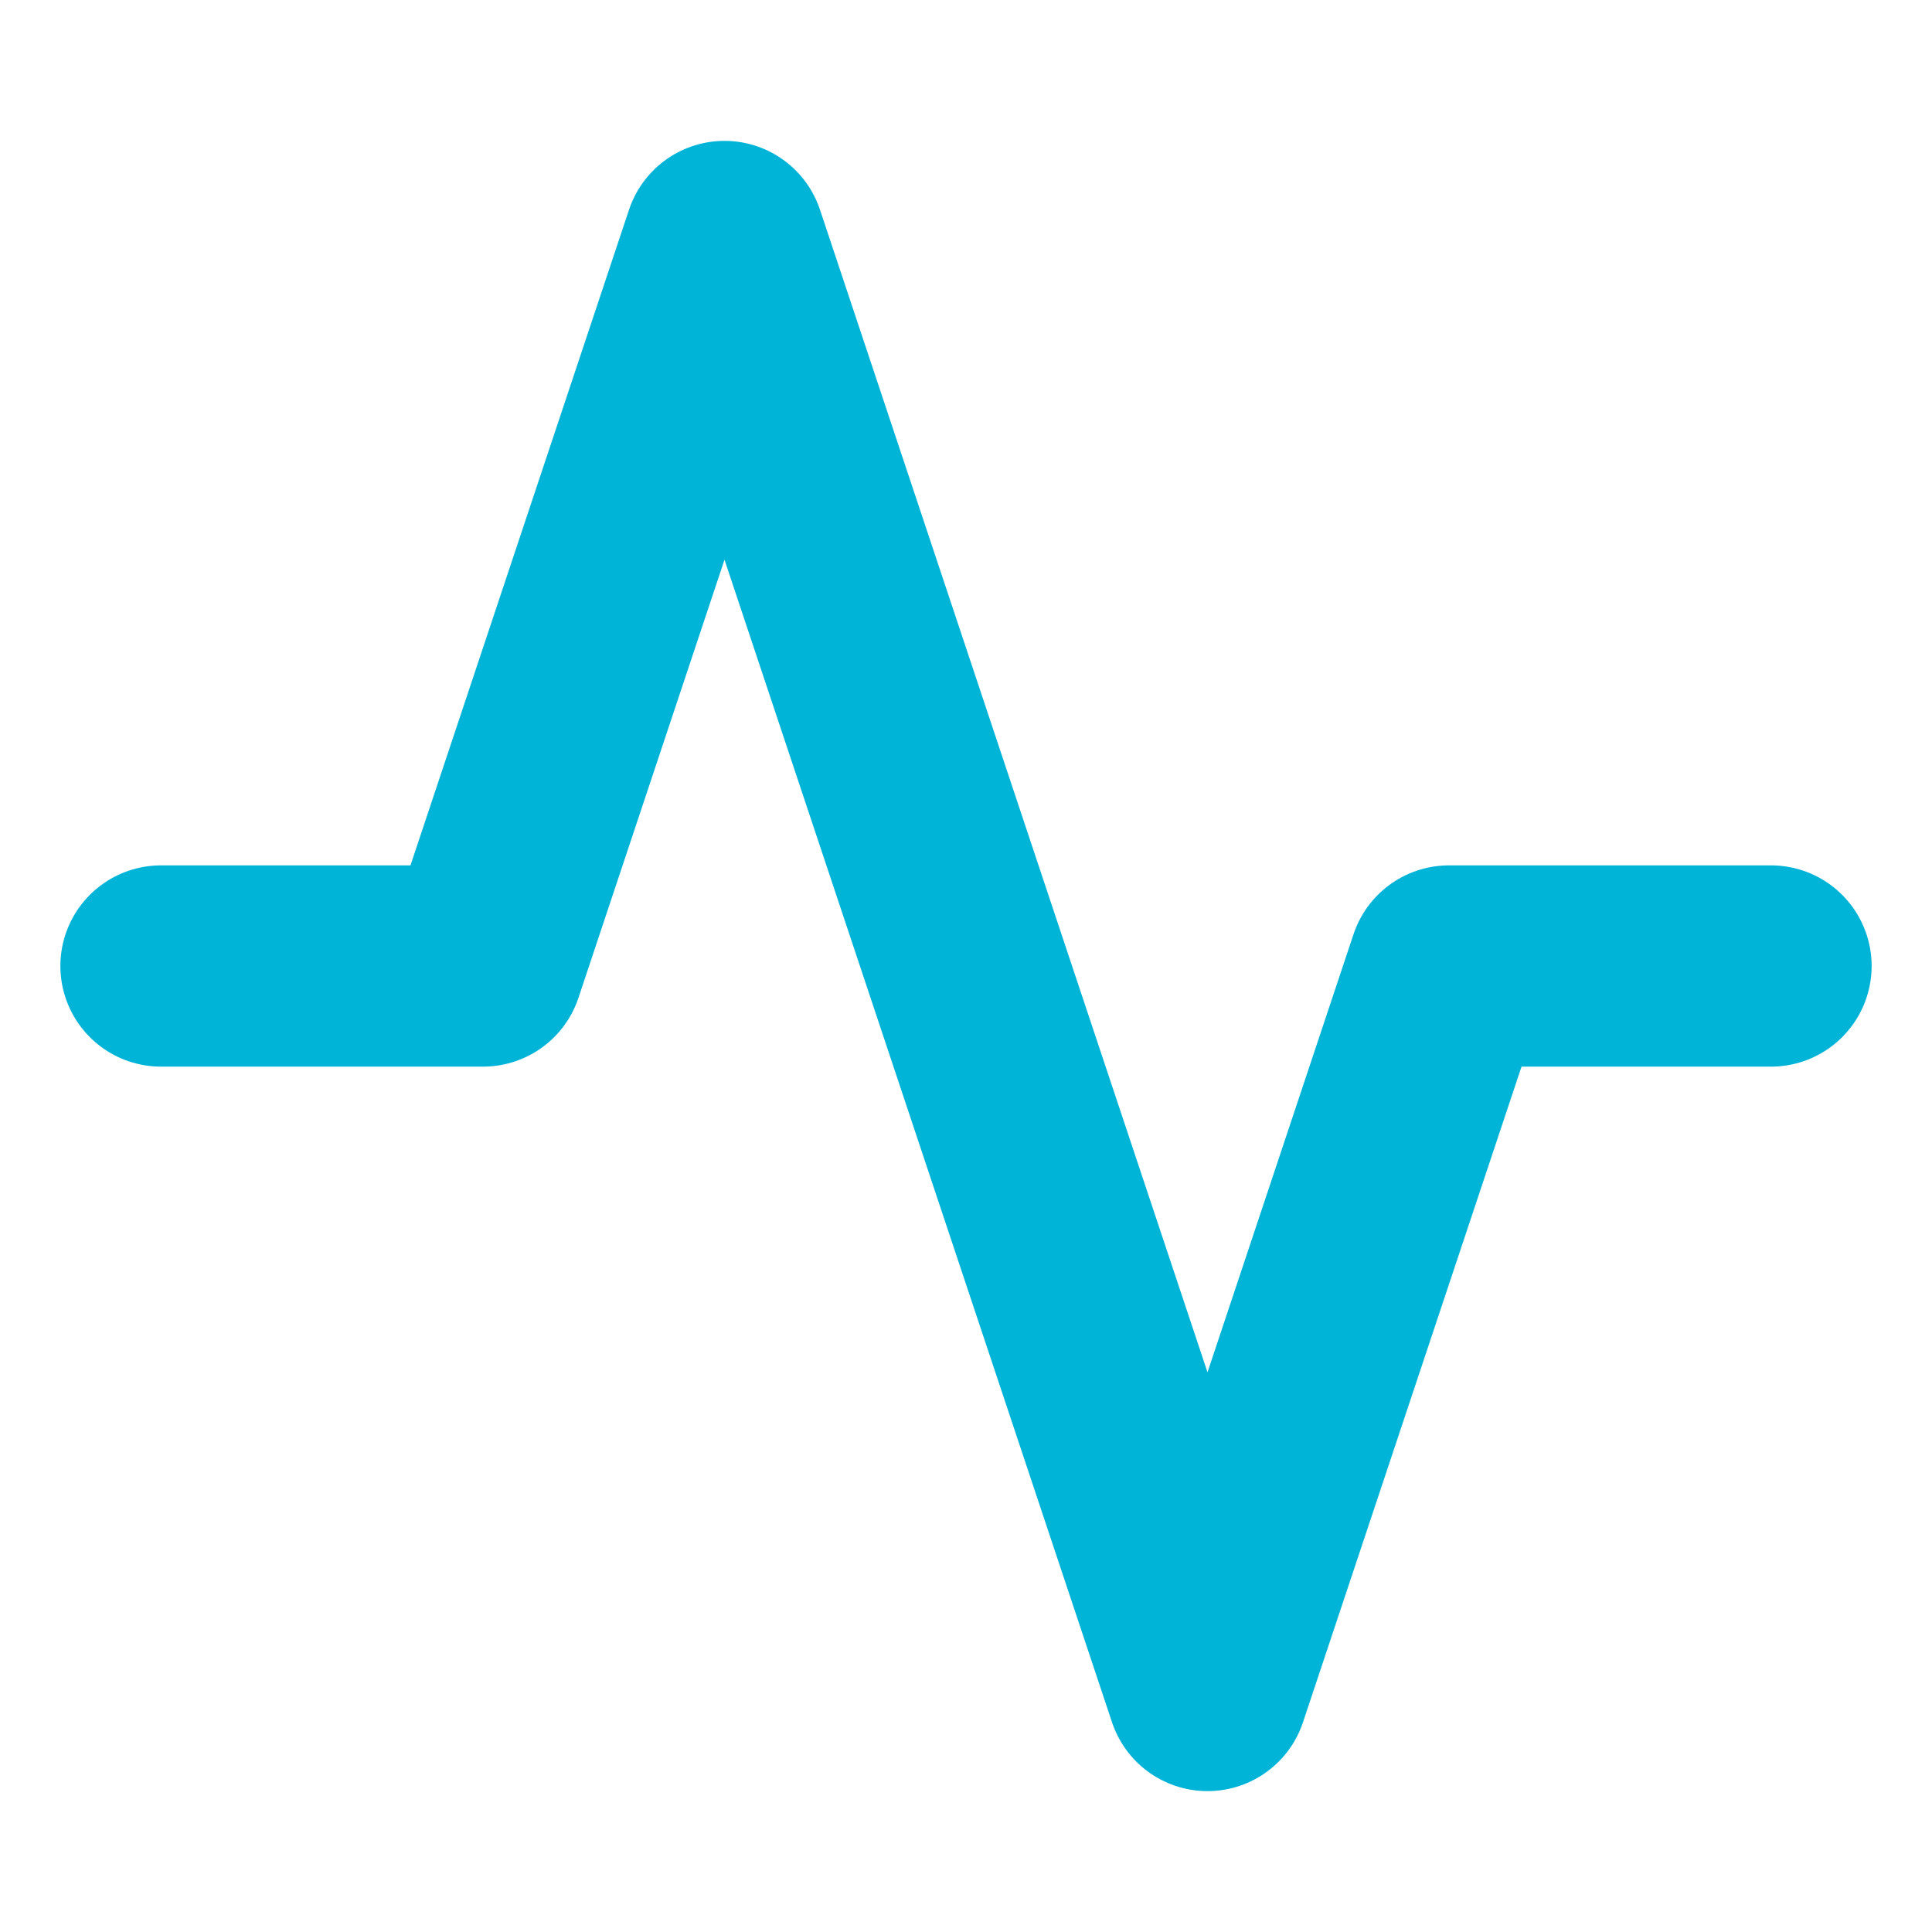
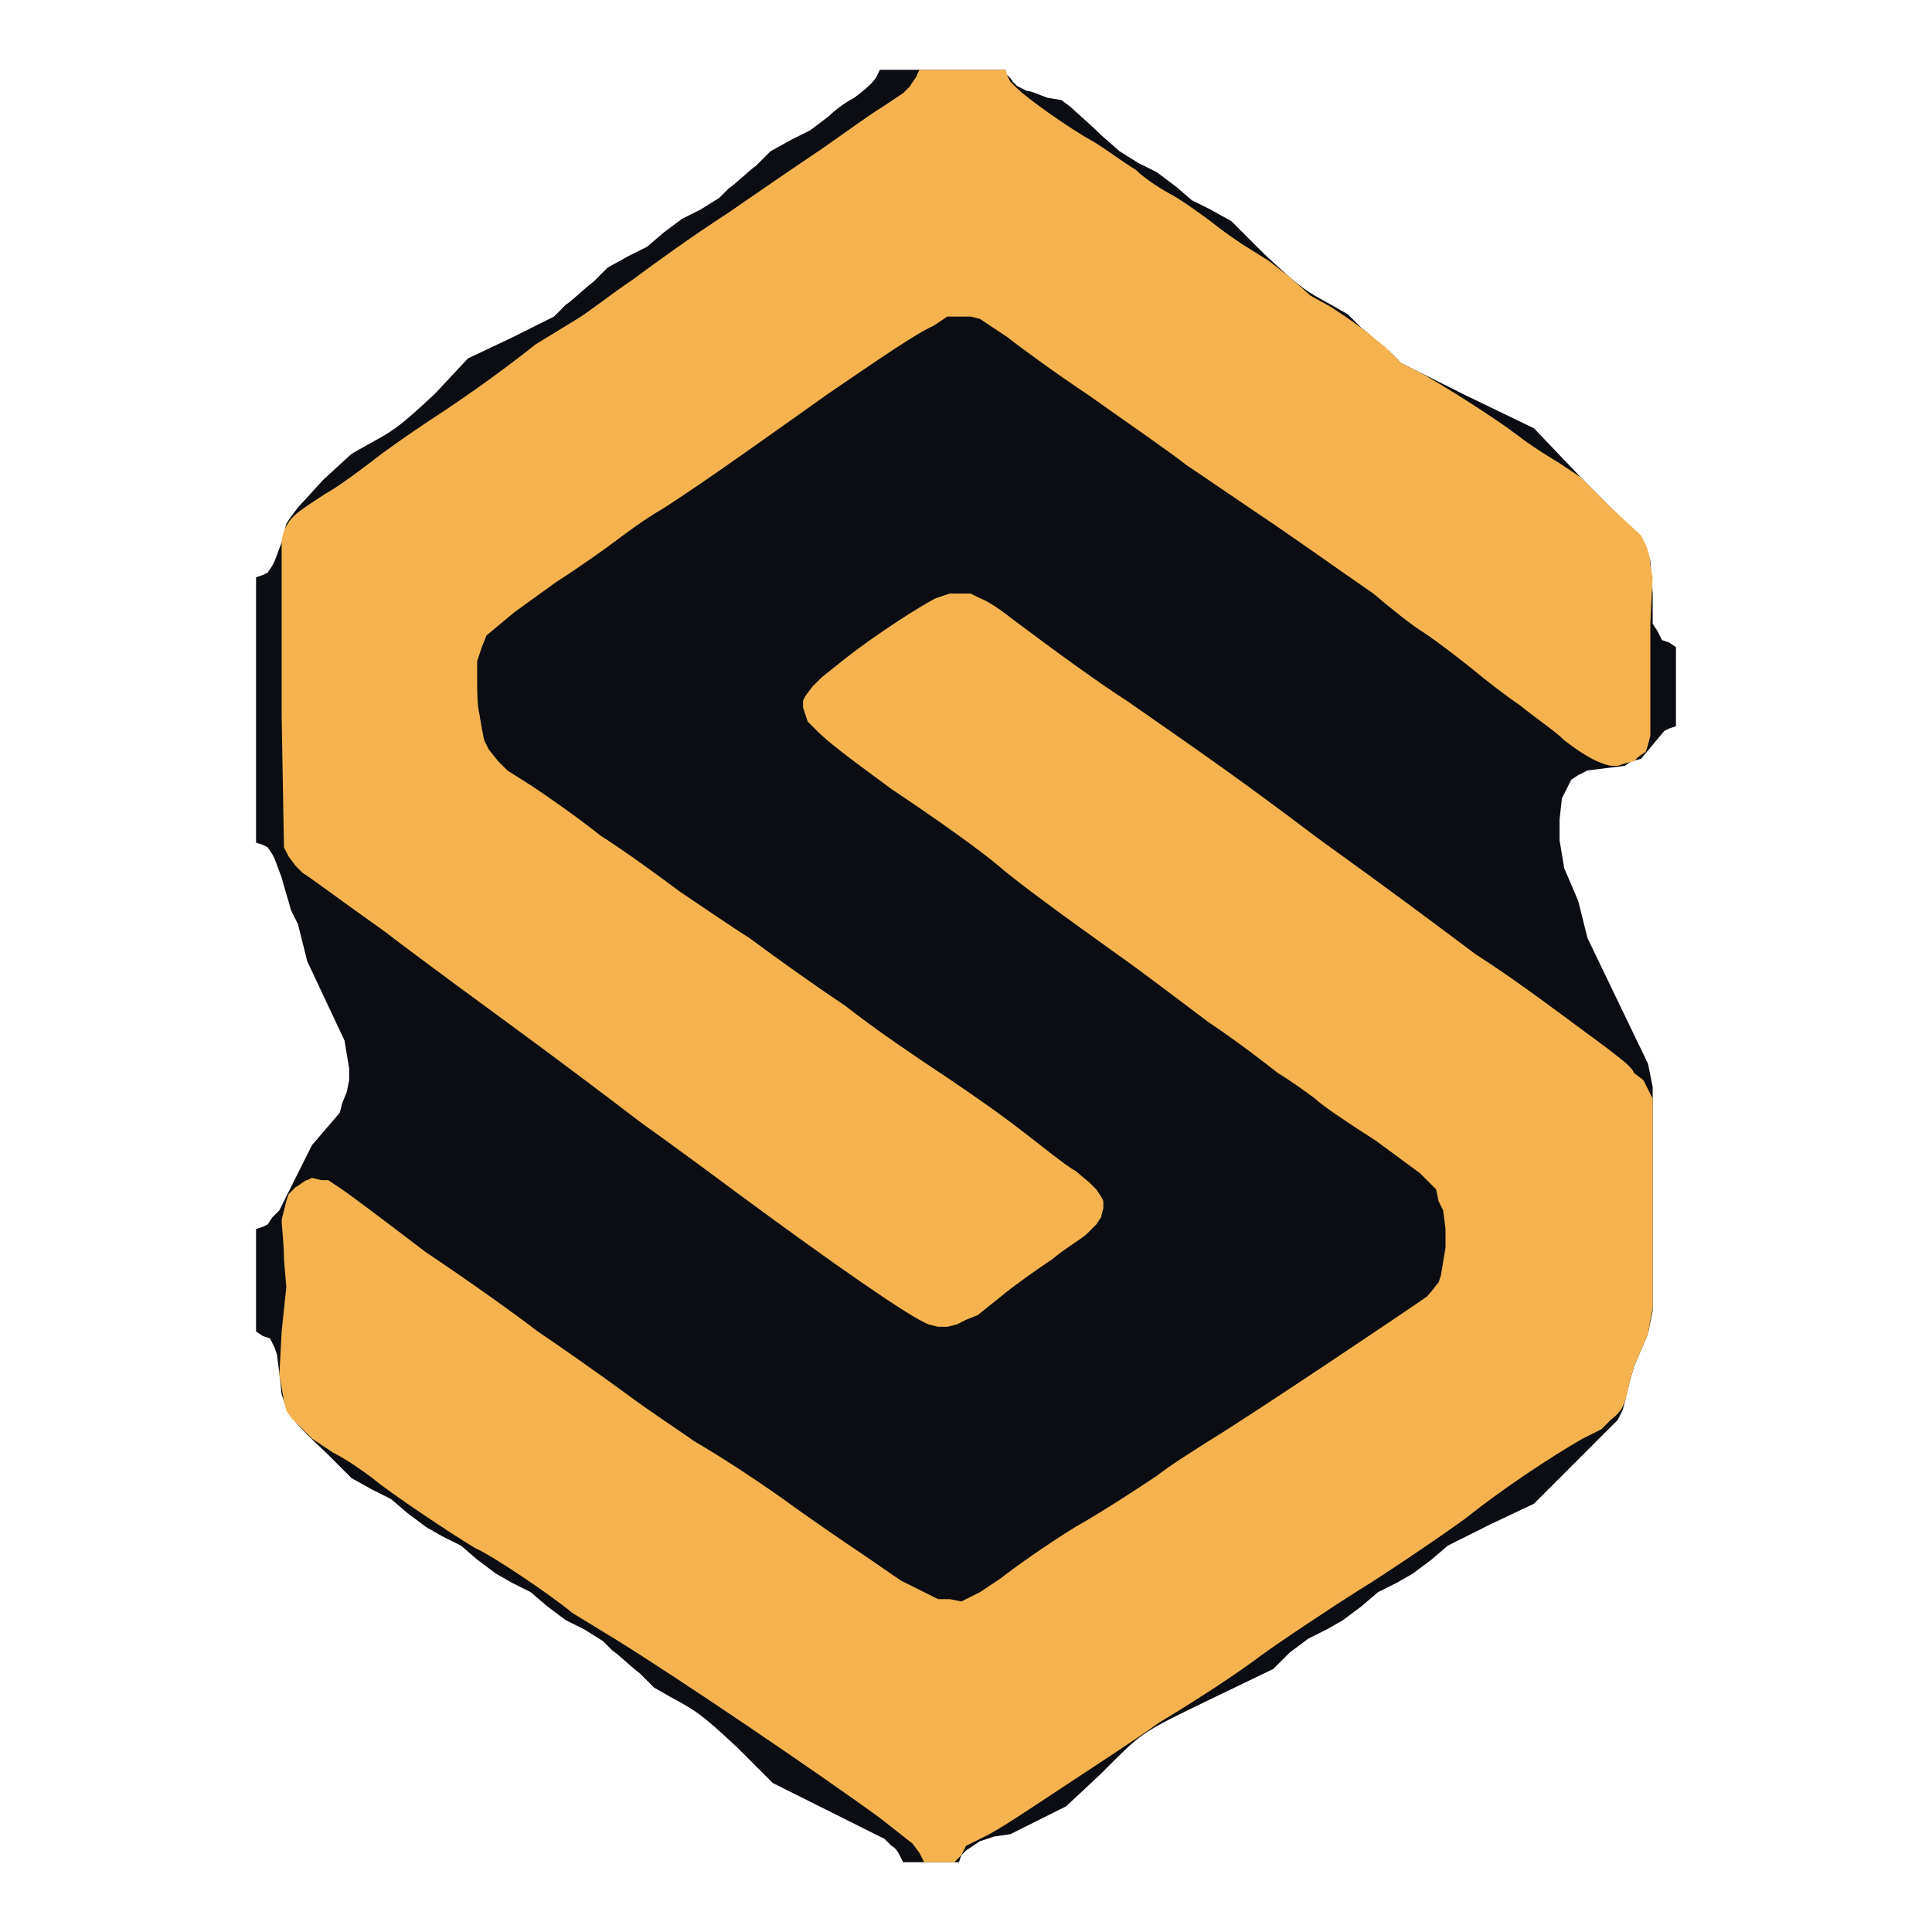
- <svg xmlns="http://www.w3.org/2000/svg" width="32" height="32" viewBox="0 0 24 24" fill="none" stroke="#00b4d8" stroke-width="2.5" stroke-linecap="round" stroke-linejoin="round">
-   <path d="M22 12h-4l-3 9L9 3l-3 9H2" />
+ <svg xmlns="http://www.w3.org/2000/svg" viewBox="-11.0 -3 83 83">
+   <path d="M27.7,76.8C27.6,76.6 27.5,76.4 27.3,76.3L27.0,76.0L24.6,74.8L22.2,73.6L20.7,72.1C19.1,70.6 18.9,70.5 17.8,69.9L17.1,69.5L16.5,68.9C16.1,68.6 15.6,68.1 15.3,67.9L14.9,67.5L14.1,67.0L13.3,66.6L12.5,66.0L11.8,65.4L11.0,65.0L10.3,64.6L9.5,64.0L8.8,63.4L8.0,63.0L7.3,62.6L6.5,62.0L5.8,61.4L5.0,61.0L4.1,60.5L3.0,59.4C1.7,58.2 1.4,57.8 1.2,57.2L1.1,56.9L1.0,56.0L0.9,55.2L0.8,54.9L0.6,54.5L0.3,54.4L0.0,54.2L0.0,52.0L-0.0,49.8L0.3,49.7L0.5,49.6L0.7,49.3L1.0,49.0L1.7,47.6L2.4,46.2L3.0,45.5L3.6,44.8L3.7,44.4L3.9,43.9L4.0,43.4L4.0,42.9L3.9,42.3L3.8,41.7L3.0,40.0L2.2,38.3L2.0,37.5L1.8,36.7L1.5,36.1C1.4,35.7 1.2,35.1 1.1,34.7L0.8,33.9L0.7,33.7L0.5,33.4L0.3,33.3L-0.0,33.2L0.0,27.5L0.0,21.8L0.3,21.7L0.5,21.6L0.7,21.3L0.8,21.1L1.1,20.3L1.3,19.5L1.5,19.2L1.8,18.8L2.9,17.6L4.1,16.5L4.8,16.1C5.9,15.5 6.1,15.4 7.7,13.9L9.1,12.4L11.0,11.5L12.8,10.6L13.3,10.1C13.6,9.9 14.1,9.4 14.5,9.1L15.1,8.5L16.0,8.0L16.8,7.6L17.5,7.0L18.3,6.4L19.1,6.0L19.9,5.5L20.3,5.1C20.6,4.9 21.1,4.4 21.5,4.1L22.1,3.5L23.0,3.0L23.8,2.6L24.6,2.0C25.0,1.6 25.5,1.3 25.7,1.2C26.1,0.9 26.6,0.5 26.7,0.2L26.8,0.0L29.5,0.0L32.2,0.0L32.2,0.1C32.2,0.2 32.4,0.3 32.5,0.5L32.7,0.7L33.1,0.9C33.3,0.9 33.7,1.1 34.0,1.2L34.6,1.3L35.0,1.6C35.2,1.8 35.8,2.3 36.3,2.8L37.1,3.5L37.9,4.0L38.7,4.4L39.5,5.0L40.2,5.6L41.0,6.0L41.9,6.5L43.3,7.9C44.9,9.4 45.1,9.5 46.2,10.1L46.9,10.5L47.5,11.1C47.9,11.4 48.4,11.9 48.7,12.1L49.2,12.6L52.0,14.0L54.9,15.4L57.0,17.6C59.2,19.8 59.6,20.2 59.8,20.8L59.9,21.1L60.0,22.5L60.0,23.8L60.2,24.1L60.4,24.5L60.7,24.6L61.0,24.8L61.0,26.5L61.0,28.2L60.7,28.3L60.5,28.4L60.0,29.0L59.5,29.6L59.1,29.7L58.8,29.9L58.0,30.0L57.2,30.1L56.8,30.3L56.5,30.5L56.3,30.9L56.1,31.3L56.0,32.2L56.0,33.1L56.1,33.7L56.2,34.3L56.5,35.0L56.8,35.7L57.0,36.5L57.2,37.3L58.5,40.0L59.8,42.7L59.9,43.2L60.0,43.7L60.0,48.5L60.0,53.3L59.9,53.8L59.8,54.3L59.5,55.0L59.2,55.7L59.0,56.4C58.9,56.8 58.8,57.3 58.7,57.6L58.5,58.0L56.7,59.8L54.9,61.6L53.0,62.5L51.2,63.4L50.5,64.0L49.7,64.6L49.0,65.0L48.2,65.4L47.5,66.0L46.7,66.6L46.0,67.0L45.2,67.4L44.4,68.0L43.7,68.7L41.0,70.0C37.9,71.5 38.1,71.4 36.3,73.2L34.8,74.6L33.6,75.2L32.4,75.8L31.7,75.9L31.1,76.1L30.8,76.3L30.5,76.5L30.3,76.7L30.2,77.0L29.0,77.0L27.8,77.0L27.7,76.8Z" fill="#0b0d12" />
+   <path d="M28.5,76.6L28.2,76.2L26.8,75.1C24.2,73.2 18.0,69.0 15.4,67.4C14.9,67.1 14.1,66.6 13.6,66.3C12.5,65.4 10.1,63.8 9.4,63.5C8.4,62.9 5.7,61.1 5.0,60.5C4.6,60.2 3.9,59.7 3.3,59.4L2.4,58.8L2.0,58.4L1.5,57.9L1.3,57.6L1.2,57.2L1.1,56.6L1.0,56.1L1.1,54.2L1.3,52.3L1.2,51.1C1.2,50.4 1.1,49.7 1.1,49.4L1.2,49.0L1.3,48.6L1.4,48.3L1.7,48.0C1.9,47.9 2.1,47.7 2.2,47.7L2.4,47.6L2.8,47.7L3.1,47.7L3.7,48.1C4.0,48.3 5.6,49.5 7.3,50.8C9.1,52.0 11.2,53.5 12.1,54.2C13.0,54.8 14.7,56.0 15.8,56.8C17.0,57.7 18.4,58.6 18.8,58.9C20.0,59.6 21.7,60.7 23.2,61.8C23.9,62.3 25.2,63.2 26.1,63.8L27.7,64.9L28.5,65.3L29.3,65.7L29.8,65.7L30.3,65.8L30.7,65.6L31.1,65.4L32.0,64.8C32.5,64.4 33.9,63.4 35.2,62.6C36.6,61.8 38.1,60.8 38.7,60.4C39.2,60.0 40.3,59.3 41.1,58.8C42.9,57.7 49.9,53.0 50.3,52.7C50.5,52.5 50.7,52.2 50.8,52.1L50.9,51.8L51.0,51.2L51.1,50.6L51.1,49.8L51.0,49.0L50.8,48.6L50.7,48.1L50.3,47.7L50.0,47.4L48.1,46.0C47.0,45.3 45.8,44.5 45.5,44.2C45.1,43.9 44.4,43.4 43.9,43.1C43.4,42.7 42.1,41.7 40.9,40.9C39.7,40.0 38.0,38.7 37.0,38.0C34.9,36.5 32.7,34.9 31.9,34.2C31.2,33.6 29.4,32.3 27.3,30.9C25.4,29.5 24.6,28.9 24.1,28.4L23.7,28.0L23.6,27.7L23.5,27.4L23.5,27.1L23.6,26.9L23.9,26.5L24.3,26.1L25.3,25.3C26.7,24.2 28.6,23.0 29.2,22.7L29.8,22.5L30.3,22.5L30.7,22.5L31.1,22.7C31.4,22.8 32.0,23.2 32.5,23.6C34.5,25.1 36.3,26.4 37.4,27.1C40.7,29.4 42.3,30.5 45.6,33.0C48.8,35.3 50.8,36.8 52.4,38.0C53.8,38.9 54.9,39.7 58.0,42.0C58.5,42.4 59.1,42.8 59.2,43.1L59.6,43.4L59.8,43.8L60.0,44.2L60.0,48.7L60.0,53.2L59.9,53.7L59.8,54.3L59.5,55.0L59.2,55.7L59.0,56.4C58.8,57.4 58.7,57.6 58.2,58.0L57.8,58.4L57.0,58.8C55.6,59.6 53.5,61.0 52.0,62.2C51.2,62.8 48.4,64.7 47.4,65.3C46.6,65.8 43.7,67.7 42.8,68.4C42.1,68.9 40.8,69.8 38.8,71.0C38.4,71.3 37.5,71.9 36.9,72.3C33.7,74.4 32.4,75.3 31.5,75.8L30.5,76.3L30.3,76.7L30.0,77.0L29.4,77.0L28.7,77.0L28.5,76.6Z M28.9,53.9C28.1,53.6 24.8,51.3 20.6,48.2C19.8,47.6 17.9,46.2 16.5,45.2C15.2,44.2 12.8,42.4 11.3,41.3C9.8,40.2 7.2,38.3 5.5,37.0C3.8,35.8 2.2,34.6 2.0,34.5L1.7,34.2L1.4,33.8L1.2,33.4L1.1,27.8C1.1,24.8 1.1,21.8 1.1,21.2L1.1,20.2L1.2,19.8C1.5,19.2 1.6,19.1 3.0,18.2C3.7,17.8 4.6,17.1 5.0,16.8C5.5,16.4 6.5,15.7 7.4,15.1C9.4,13.8 11.0,12.6 12.0,11.8C12.5,11.5 13.3,11.0 13.8,10.7C14.3,10.4 15.3,9.6 16.2,9.0C17.0,8.4 18.8,7.1 20.2,6.2C21.5,5.3 23.4,4.0 24.3,3.4C25.3,2.7 26.4,1.9 26.9,1.6L27.8,1.0L28.1,0.7C28.2,0.5 28.4,0.3 28.4,0.2L28.5,0.0L30.3,0.0L32.2,0.0L32.3,0.3L32.4,0.5L32.7,0.8C33.1,1.2 34.9,2.5 36.0,3.1C36.5,3.4 37.3,4.0 37.8,4.3C38.2,4.7 39.0,5.2 39.4,5.4C39.9,5.7 40.6,6.2 41.0,6.5C41.5,6.9 42.2,7.4 42.7,7.7L43.5,8.2L44.4,8.9L45.3,9.7L46.2,10.2C47.1,10.8 47.4,11.0 48.5,11.9L49.2,12.6L50.0,13.0C50.9,13.5 53.0,14.8 54.2,15.7C54.7,16.1 55.5,16.6 56.0,16.9L56.9,17.5L58.2,18.8L59.5,20.0L59.7,20.4C59.8,20.6 59.9,21.0 59.9,21.3L60.0,21.8L59.9,23.8C59.9,24.8 59.9,26.4 59.9,27.2L59.9,28.6L59.8,29.0L59.7,29.3L59.4,29.5L59.2,29.7L58.8,29.8L58.5,29.9L58.2,29.9C57.7,29.8 57.1,29.5 56.2,28.8C55.8,28.4 54.9,27.8 54.3,27.3C53.7,26.9 52.8,26.2 52.2,25.7C51.7,25.3 50.8,24.6 50.2,24.2C49.7,23.9 48.7,23.1 48.0,22.5C46.4,21.4 44.6,20.1 42.8,18.9C42.2,18.5 40.9,17.6 40.0,17.0C39.1,16.3 37.2,15.0 35.8,14.0C34.3,13.0 32.8,11.9 32.3,11.5L31.4,10.9L31.1,10.7L30.7,10.6L30.2,10.6L29.7,10.6L29.1,11.0C28.4,11.3 26.8,12.4 24.6,13.9C22.9,15.1 19.3,17.7 17.4,18.9C16.7,19.3 15.9,19.9 15.5,20.2C15.1,20.5 14.0,21.3 12.9,22.0L11.1,23.3L10.5,23.8L9.9,24.3L9.7,24.8L9.5,25.4L9.5,26.2C9.5,26.7 9.5,27.3 9.6,27.7L9.7,28.3L9.8,28.8L10.0,29.2L10.4,29.7L10.8,30.1L11.9,30.8C12.5,31.2 13.8,32.1 14.8,32.9C15.9,33.6 17.4,34.7 18.2,35.3C19.1,35.9 20.4,36.8 21.2,37.3C22.0,37.9 23.8,39.2 25.3,40.2C26.7,41.3 28.5,42.5 29.1,42.9C29.7,43.3 31.2,44.3 32.4,45.2C33.6,46.1 34.8,47.1 35.2,47.3L35.8,47.8L36.1,48.1L36.3,48.4L36.4,48.6L36.4,48.9L36.3,49.3L36.1,49.6L35.7,50.0C35.5,50.2 34.8,50.6 34.2,51.1C33.6,51.5 32.6,52.2 32.0,52.7L31.0,53.5L30.5,53.7L30.1,53.9L29.7,54.0L29.3,54.0L28.9,53.9Z" fill="#f5b34f" fill-rule="evenodd" />
</svg>
